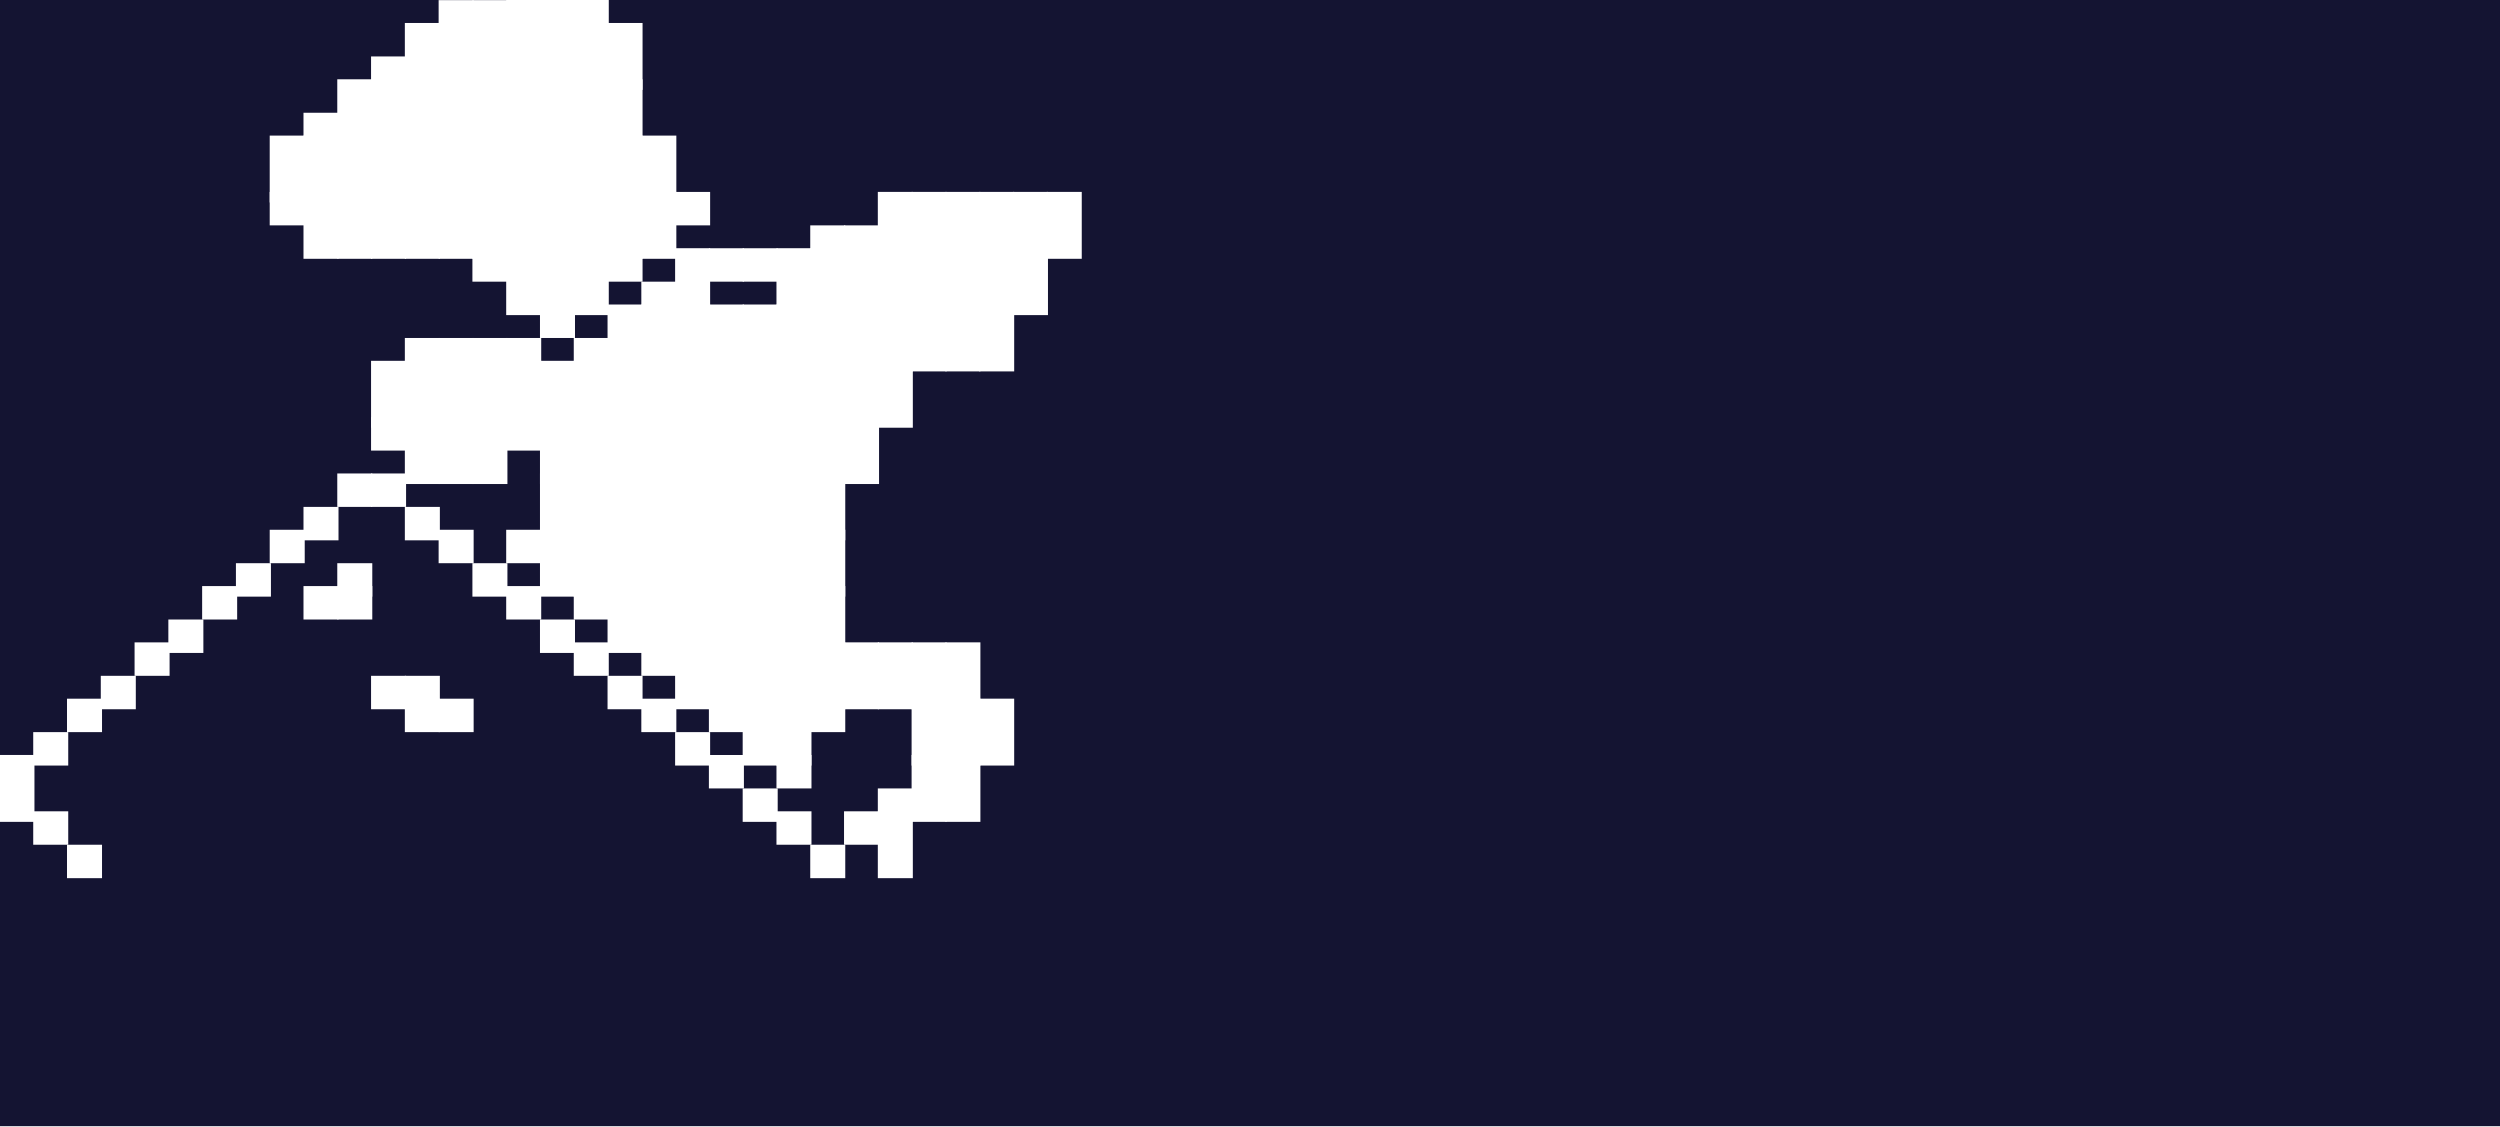
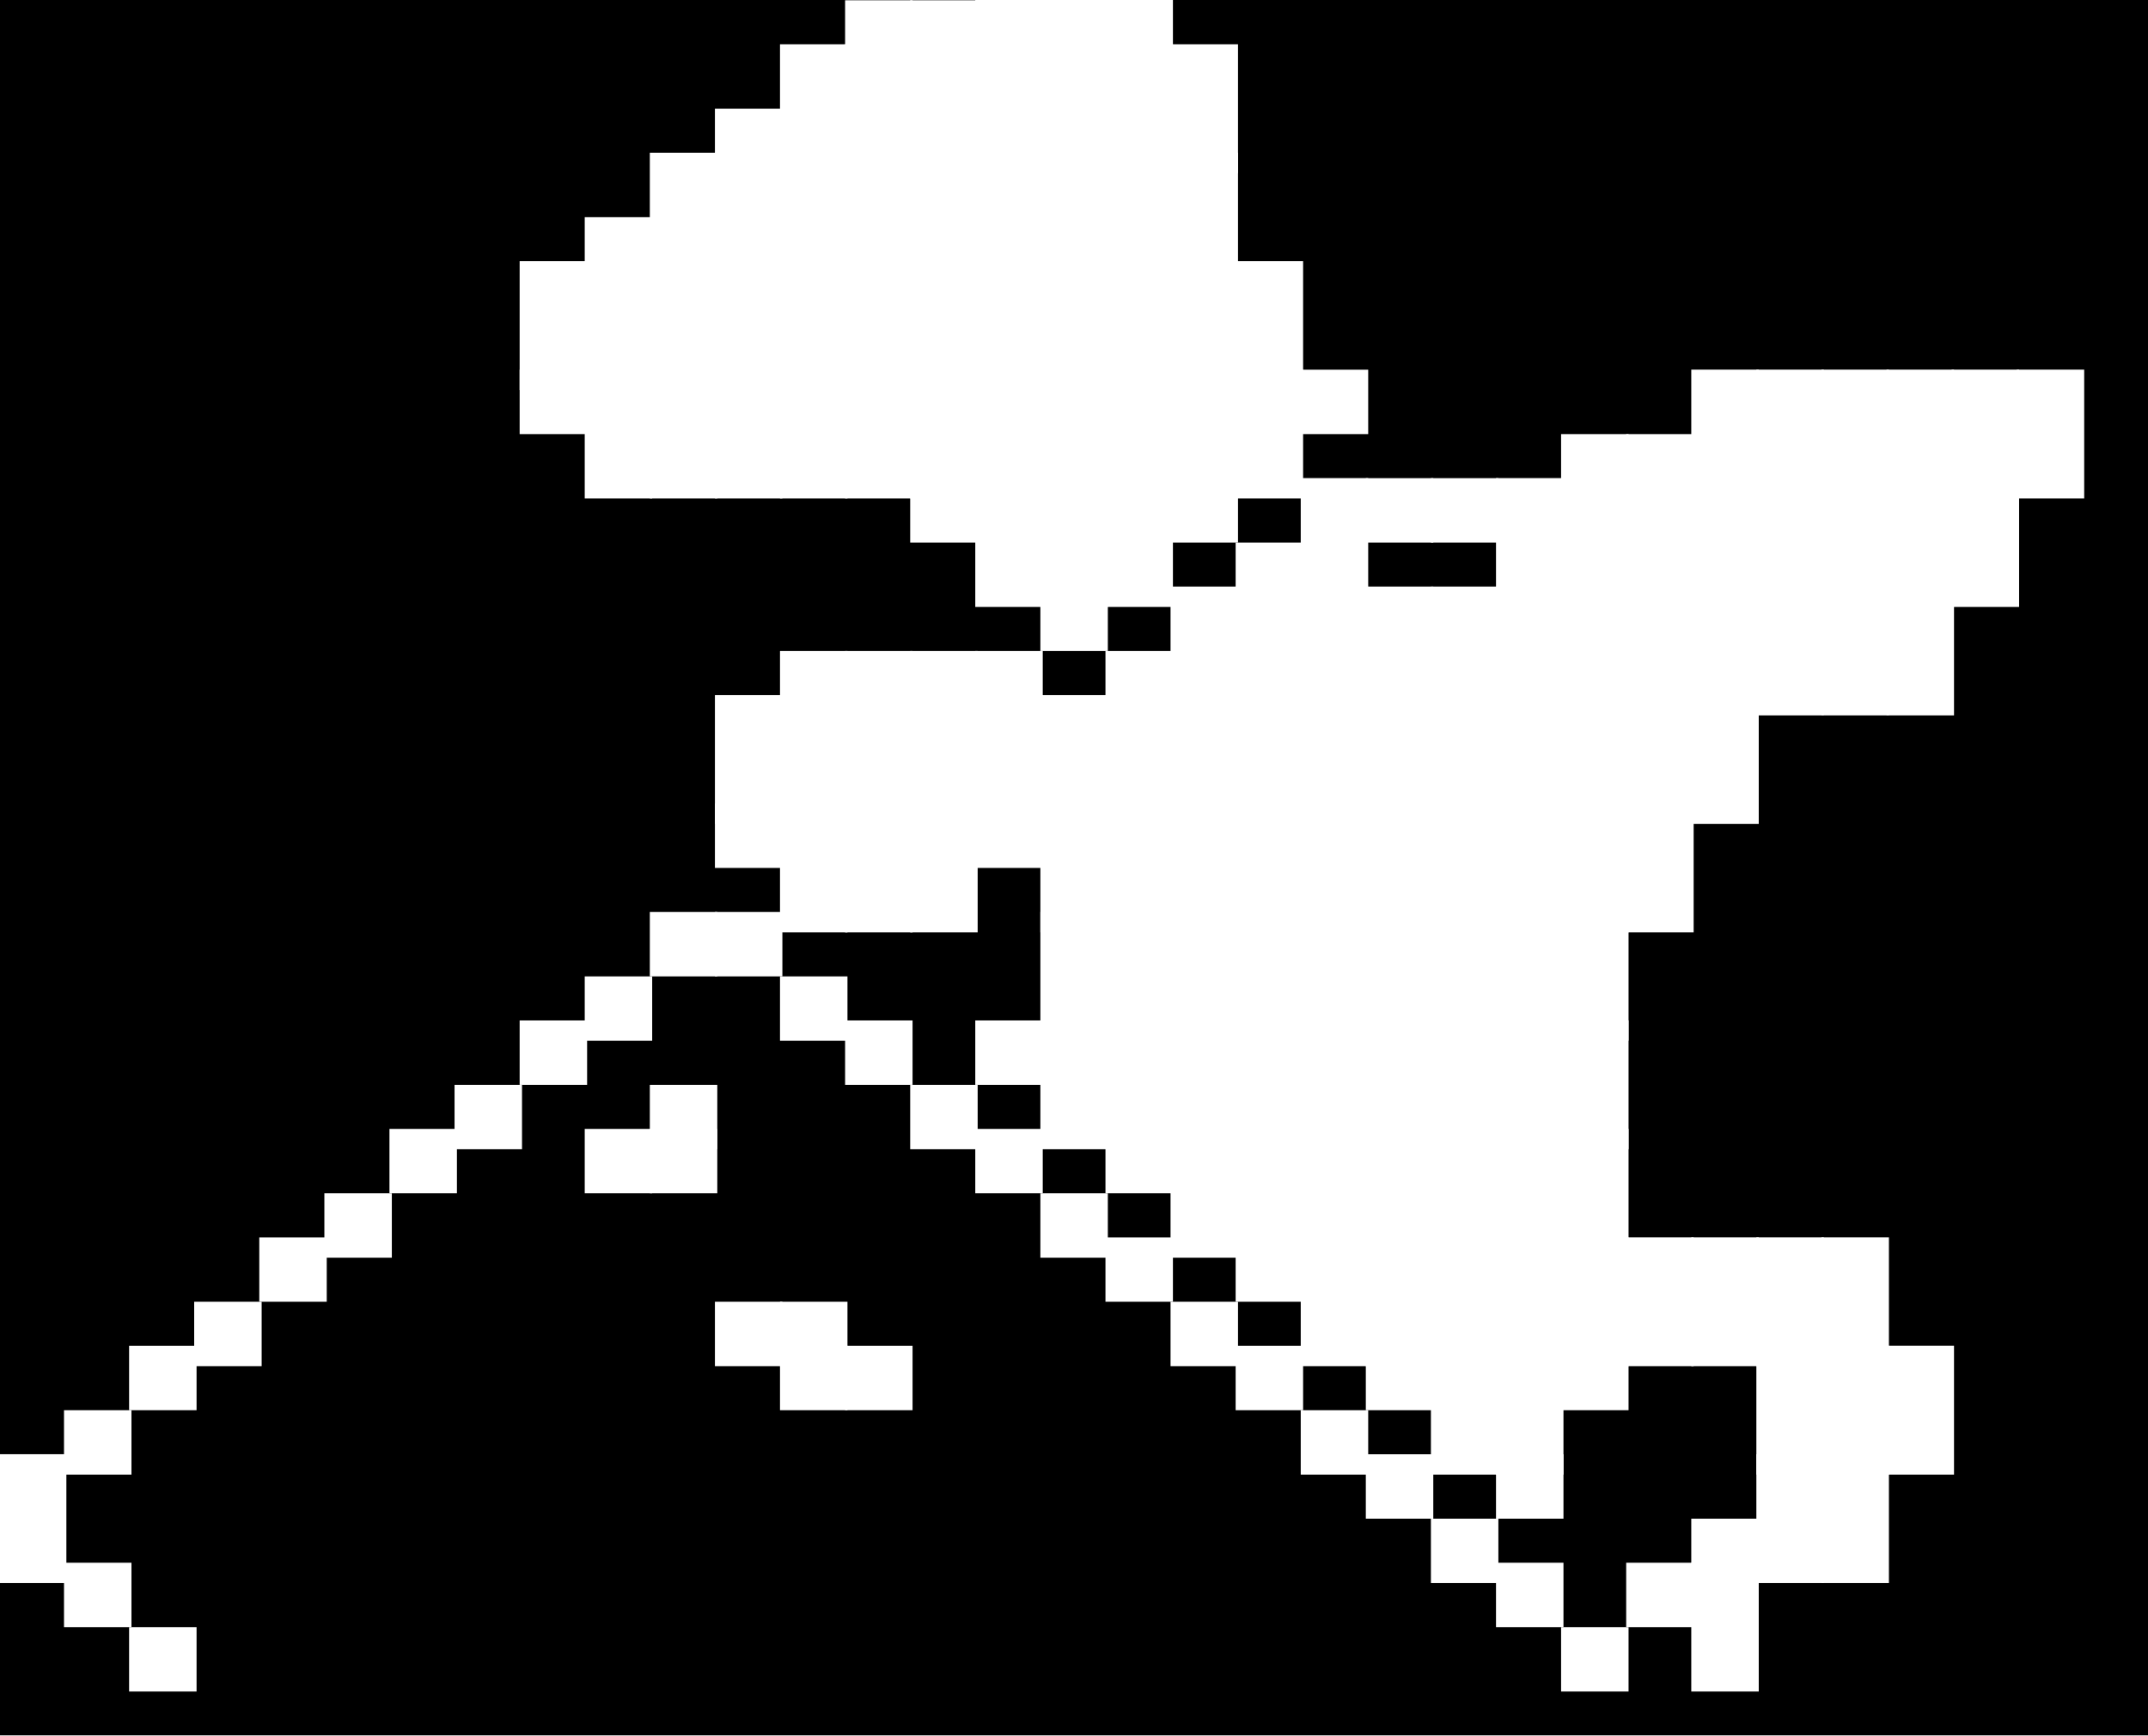
- <svg xmlns="http://www.w3.org/2000/svg" dominant-baseline="central" height="500" style="font-family:DejaVu Sans Mono;font-size: 25px;fill: white" viewBox="0 0 1110 500" width="1110">
-   <rect fill="#141432" height="500" width="1110" />
+ <svg xmlns="http://www.w3.org/2000/svg" dominant-baseline="central" height="400" style="font-family:DejaVu Sans Mono;font-size: 25px;fill: white" viewBox="0 0 495 400" width="495">
+   <rect fill="black" height="400" width="495" />
  <text style="fill:237;" x="0" y="350">
█
</text>
  <text style="fill:237;" x="15" y="325">
▄
</text>
  <text style="fill:237;" x="15" y="375">
▀
</text>
  <text style="fill:237;" x="30" y="325">
▀
</text>
  <text style="fill:237;" x="30" y="375">
▄
</text>
  <text style="fill:237;" x="45" y="300">
▄
</text>
  <text style="fill:237;" x="60" y="300">
▀
</text>
  <text style="fill:237;" x="75" y="275">
▄
</text>
  <text style="fill:237;" x="90" y="275">
▀
</text>
  <text style="fill:237;" x="105" y="250">
▄
</text>
  <text style="fill:231;" x="120" y="75">
█
</text>
  <text style="fill:231;" x="120" y="100">
▀
</text>
  <text style="fill:237;" x="120" y="250">
▀
</text>
  <text style="fill:231;" x="135" y="50">
▄
</text>
  <text style="fill:231;" x="135" y="75">
█
</text>
  <text style="fill:231;" x="135" y="100">
█
</text>
  <text style="fill:237;" x="135" y="225">
▄
</text>
  <text style="fill:248;" x="135" y="275">
▀
</text>
  <text style="fill:231;" x="150" y="50">
█
</text>
  <text style="fill:231;" x="150" y="75">
█
</text>
  <text style="fill:231;" x="150" y="100">
█
</text>
  <text style="fill:237;" x="150" y="225">
▀
</text>
  <text style="fill:248;" x="150" y="250">
▄
</text>
  <text style="fill:248;" x="150" y="275">
▀
</text>
  <text style="fill:231;" x="165" y="25">
▄
</text>
  <text style="fill:231;" x="165" y="50">
█
</text>
  <text style="fill:231;" x="165" y="75">
█
</text>
  <text style="fill:231;" x="165" y="100">
█
</text>
  <text style="fill:252;" x="165" y="175">
█
</text>
  <text style="fill:252;" x="165" y="200">
▀
</text>
  <text style="fill:237;" x="165" y="225">
▀
</text>
  <text style="fill:248;" x="165" y="300">
▄
</text>
  <text style="fill:231;" x="180" y="25">
█
</text>
  <text style="fill:231;" x="180" y="50">
█
</text>
  <text style="fill:231;" x="180" y="75">
█
</text>
  <text style="fill:231;" x="180" y="100">
█
</text>
  <text style="fill:252;" x="180" y="150">
▄
</text>
  <text style="fill:252;" x="180" y="175">
█
</text>
  <text style="fill:252;" x="180" y="200">
█
</text>
  <text style="fill:237;" x="180" y="225">
▄
</text>
  <text style="fill:248;" x="180" y="300">
▄
</text>
  <text style="fill:248;" x="180" y="325">
▀
</text>
  <text style="fill:231;" x="195" y="0">
▄
</text>
  <text style="fill:231;" x="195" y="25">
█
</text>
  <text style="fill:231;" x="195" y="50">
█
</text>
  <text style="fill:231;" x="195" y="75">
█
</text>
  <text style="fill:231;" x="195" y="100">
█
</text>
  <text style="fill:252;" x="195" y="150">
▄
</text>
  <text style="fill:252;" x="195" y="175">
█
</text>
  <text style="fill:252;" x="195" y="200">
█
</text>
  <text style="fill:237;" x="195" y="250">
▀
</text>
  <text style="fill:248;" x="195" y="325">
▀
</text>
  <text style="fill:231;" x="210" y="0">
▄
</text>
  <text style="fill:231;" x="210" y="25">
█
</text>
  <text style="fill:231;" x="210" y="50">
█
</text>
  <text style="fill:231;" x="210" y="75">
█
</text>
  <text style="fill:231;" x="210" y="100">
█
</text>
  <text style="fill:231;" x="210" y="125">
▀
</text>
  <text style="fill:252;" x="210" y="150">
▄
</text>
  <text style="fill:252;" x="210" y="175">
█
</text>
  <text style="fill:252;" x="210" y="200">
█
</text>
  <text style="fill:237;" x="210" y="250">
▄
</text>
  <text style="fill:231;" x="225" y="0">
█
</text>
  <text style="fill:231;" x="225" y="25">
█
</text>
  <text style="fill:231;" x="225" y="50">
█
</text>
  <text style="fill:231;" x="225" y="75">
█
</text>
  <text style="fill:231;" x="225" y="100">
█
</text>
  <text style="fill:231;" x="225" y="125">
█
</text>
  <text style="fill:252;" x="225" y="150">
▄
</text>
  <text style="fill:252;" x="225" y="175">
█
</text>
  <text style="fill:252;" x="225" y="200">
▀
</text>
  <text style="fill:252;" x="225" y="250">
▀
</text>
  <text style="fill:237;" x="225" y="275">
▀
</text>
  <text style="fill:231;" x="240" y="0">
█
</text>
  <text style="fill:231;" x="240" y="25">
█
</text>
  <text style="fill:231;" x="240" y="50">
█
</text>
  <text style="fill:231;" x="240" y="75">
█
</text>
  <text style="fill:231;" x="240" y="100">
█
</text>
  <text style="fill:231;" x="240" y="125">
█
</text>
  <text style="fill:231;" x="240" y="150">
▀
</text>
  <text style="fill:252;" x="240" y="175">
█
</text>
  <text style="fill:252;" x="240" y="200">
█
</text>
  <text style="fill:252;" x="240" y="225">
█
</text>
  <text style="fill:252;" x="240" y="250">
█
</text>
  <text style="fill:237;" x="240" y="275">
▄
</text>
  <text style="fill:231;" x="255" y="0">
█
</text>
  <text style="fill:231;" x="255" y="25">
█
</text>
  <text style="fill:231;" x="255" y="50">
█
</text>
  <text style="fill:231;" x="255" y="75">
█
</text>
  <text style="fill:231;" x="255" y="100">
█
</text>
  <text style="fill:231;" x="255" y="125">
█
</text>
  <text style="fill:252;" x="255" y="150">
▄
</text>
  <text style="fill:252;" x="255" y="175">
█
</text>
  <text style="fill:252;" x="255" y="200">
█
</text>
  <text style="fill:252;" x="255" y="225">
█
</text>
  <text style="fill:252;" x="255" y="250">
█
</text>
  <text style="fill:252;" x="255" y="275">
▀
</text>
  <text style="fill:237;" x="255" y="300">
▀
</text>
  <text style="fill:231;" x="270" y="25">
█
</text>
  <text style="fill:231;" x="270" y="50">
█
</text>
  <text style="fill:231;" x="270" y="75">
█
</text>
  <text style="fill:231;" x="270" y="100">
█
</text>
  <text style="fill:231;" x="270" y="125">
▀
</text>
  <text style="fill:252;" x="270" y="150">
█
</text>
  <text style="fill:252;" x="270" y="175">
█
</text>
  <text style="fill:252;" x="270" y="200">
█
</text>
  <text style="fill:252;" x="270" y="225">
█
</text>
  <text style="fill:252;" x="270" y="250">
█
</text>
  <text style="fill:252;" x="270" y="275">
█
</text>
  <text style="fill:237;" x="270" y="300">
▄
</text>
  <text style="fill:231;" x="285" y="75">
█
</text>
  <text style="fill:231;" x="285" y="100">
█
</text>
  <text style="fill:252;" x="285" y="125">
▄
</text>
  <text style="fill:252;" x="285" y="150">
█
</text>
  <text style="fill:252;" x="285" y="175">
█
</text>
  <text style="fill:252;" x="285" y="200">
█
</text>
  <text style="fill:252;" x="285" y="225">
█
</text>
  <text style="fill:252;" x="285" y="250">
█
</text>
  <text style="fill:252;" x="285" y="275">
█
</text>
  <text style="fill:252;" x="285" y="300">
▀
</text>
  <text style="fill:237;" x="285" y="325">
▀
</text>
  <text style="fill:231;" x="300" y="100">
▀
</text>
  <text style="fill:252;" x="300" y="125">
█
</text>
  <text style="fill:252;" x="300" y="150">
█
</text>
  <text style="fill:252;" x="300" y="175">
█
</text>
  <text style="fill:252;" x="300" y="200">
█
</text>
  <text style="fill:252;" x="300" y="225">
█
</text>
  <text style="fill:252;" x="300" y="250">
█
</text>
  <text style="fill:252;" x="300" y="275">
█
</text>
  <text style="fill:252;" x="300" y="300">
█
</text>
  <text style="fill:237;" x="300" y="325">
▄
</text>
  <text style="fill:252;" x="315" y="125">
▀
</text>
  <text style="fill:252;" x="315" y="150">
█
</text>
  <text style="fill:252;" x="315" y="175">
█
</text>
  <text style="fill:252;" x="315" y="200">
█
</text>
  <text style="fill:252;" x="315" y="225">
█
</text>
  <text style="fill:252;" x="315" y="250">
█
</text>
  <text style="fill:252;" x="315" y="275">
█
</text>
  <text style="fill:252;" x="315" y="300">
█
</text>
  <text style="fill:252;" x="315" y="325">
▀
</text>
  <text style="fill:237;" x="315" y="350">
▀
</text>
  <text style="fill:252;" x="330" y="125">
▀
</text>
  <text style="fill:252;" x="330" y="150">
█
</text>
  <text style="fill:252;" x="330" y="175">
█
</text>
  <text style="fill:252;" x="330" y="200">
█
</text>
  <text style="fill:252;" x="330" y="225">
█
</text>
  <text style="fill:252;" x="330" y="250">
█
</text>
  <text style="fill:252;" x="330" y="275">
█
</text>
  <text style="fill:252;" x="330" y="300">
█
</text>
  <text style="fill:252;" x="330" y="325">
█
</text>
  <text style="fill:237;" x="330" y="350">
▄
</text>
  <text style="fill:252;" x="345" y="125">
█
</text>
  <text style="fill:252;" x="345" y="150">
█
</text>
  <text style="fill:252;" x="345" y="175">
█
</text>
  <text style="fill:252;" x="345" y="200">
█
</text>
  <text style="fill:252;" x="345" y="225">
█
</text>
  <text style="fill:252;" x="345" y="250">
█
</text>
  <text style="fill:252;" x="345" y="275">
█
</text>
  <text style="fill:252;" x="345" y="300">
█
</text>
  <text style="fill:252;" x="345" y="325">
█
</text>
  <text style="fill:252;" x="345" y="350">
▀
</text>
  <text style="fill:237;" x="345" y="375">
▀
</text>
  <text style="fill:252;" x="360" y="100">
▄
</text>
  <text style="fill:252;" x="360" y="125">
█
</text>
  <text style="fill:252;" x="360" y="150">
█
</text>
  <text style="fill:252;" x="360" y="175">
█
</text>
  <text style="fill:252;" x="360" y="200">
█
</text>
  <text style="fill:252;" x="360" y="225">
█
</text>
  <text style="fill:252;" x="360" y="250">
█
</text>
  <text style="fill:252;" x="360" y="275">
█
</text>
  <text style="fill:252;" x="360" y="300">
█
</text>
  <text style="fill:252;" x="360" y="325">
▀
</text>
  <text style="fill:237;" x="360" y="375">
▄
</text>
  <text style="fill:252;" x="375" y="100">
▄
</text>
  <text style="fill:252;" x="375" y="125">
█
</text>
  <text style="fill:252;" x="375" y="150">
█
</text>
  <text style="fill:252;" x="375" y="175">
█
</text>
  <text style="fill:252;" x="375" y="200">
█
</text>
  <text style="fill:252;" x="375" y="300">
█
</text>
  <text style="fill:252;" x="375" y="375">
▀
</text>
  <text style="fill:252;" x="390" y="100">
█
</text>
  <text style="fill:252;" x="390" y="125">
█
</text>
  <text style="fill:252;" x="390" y="150">
█
</text>
  <text style="fill:252;" x="390" y="175">
█
</text>
  <text style="fill:252;" x="390" y="300">
█
</text>
  <text style="fill:252;" x="390" y="350">
▄
</text>
  <text style="fill:252;" x="390" y="375">
█
</text>
  <text style="fill:252;" x="405" y="100">
█
</text>
  <text style="fill:252;" x="405" y="125">
█
</text>
  <text style="fill:252;" x="405" y="150">
█
</text>
  <text style="fill:252;" x="405" y="300">
█
</text>
  <text style="fill:252;" x="405" y="325">
█
</text>
  <text style="fill:252;" x="405" y="350">
█
</text>
  <text style="fill:252;" x="420" y="100">
█
</text>
  <text style="fill:252;" x="420" y="125">
█
</text>
  <text style="fill:252;" x="420" y="150">
█
</text>
  <text style="fill:252;" x="420" y="300">
█
</text>
  <text style="fill:252;" x="420" y="325">
█
</text>
  <text style="fill:252;" x="420" y="350">
█
</text>
  <text style="fill:252;" x="435" y="100">
█
</text>
  <text style="fill:252;" x="435" y="125">
█
</text>
  <text style="fill:252;" x="435" y="150">
█
</text>
  <text style="fill:252;" x="435" y="325">
█
</text>
  <text style="fill:252;" x="450" y="100">
█
</text>
  <text style="fill:252;" x="450" y="125">
█
</text>
  <text style="fill:252;" x="465" y="100">
█
</text>
</svg>
